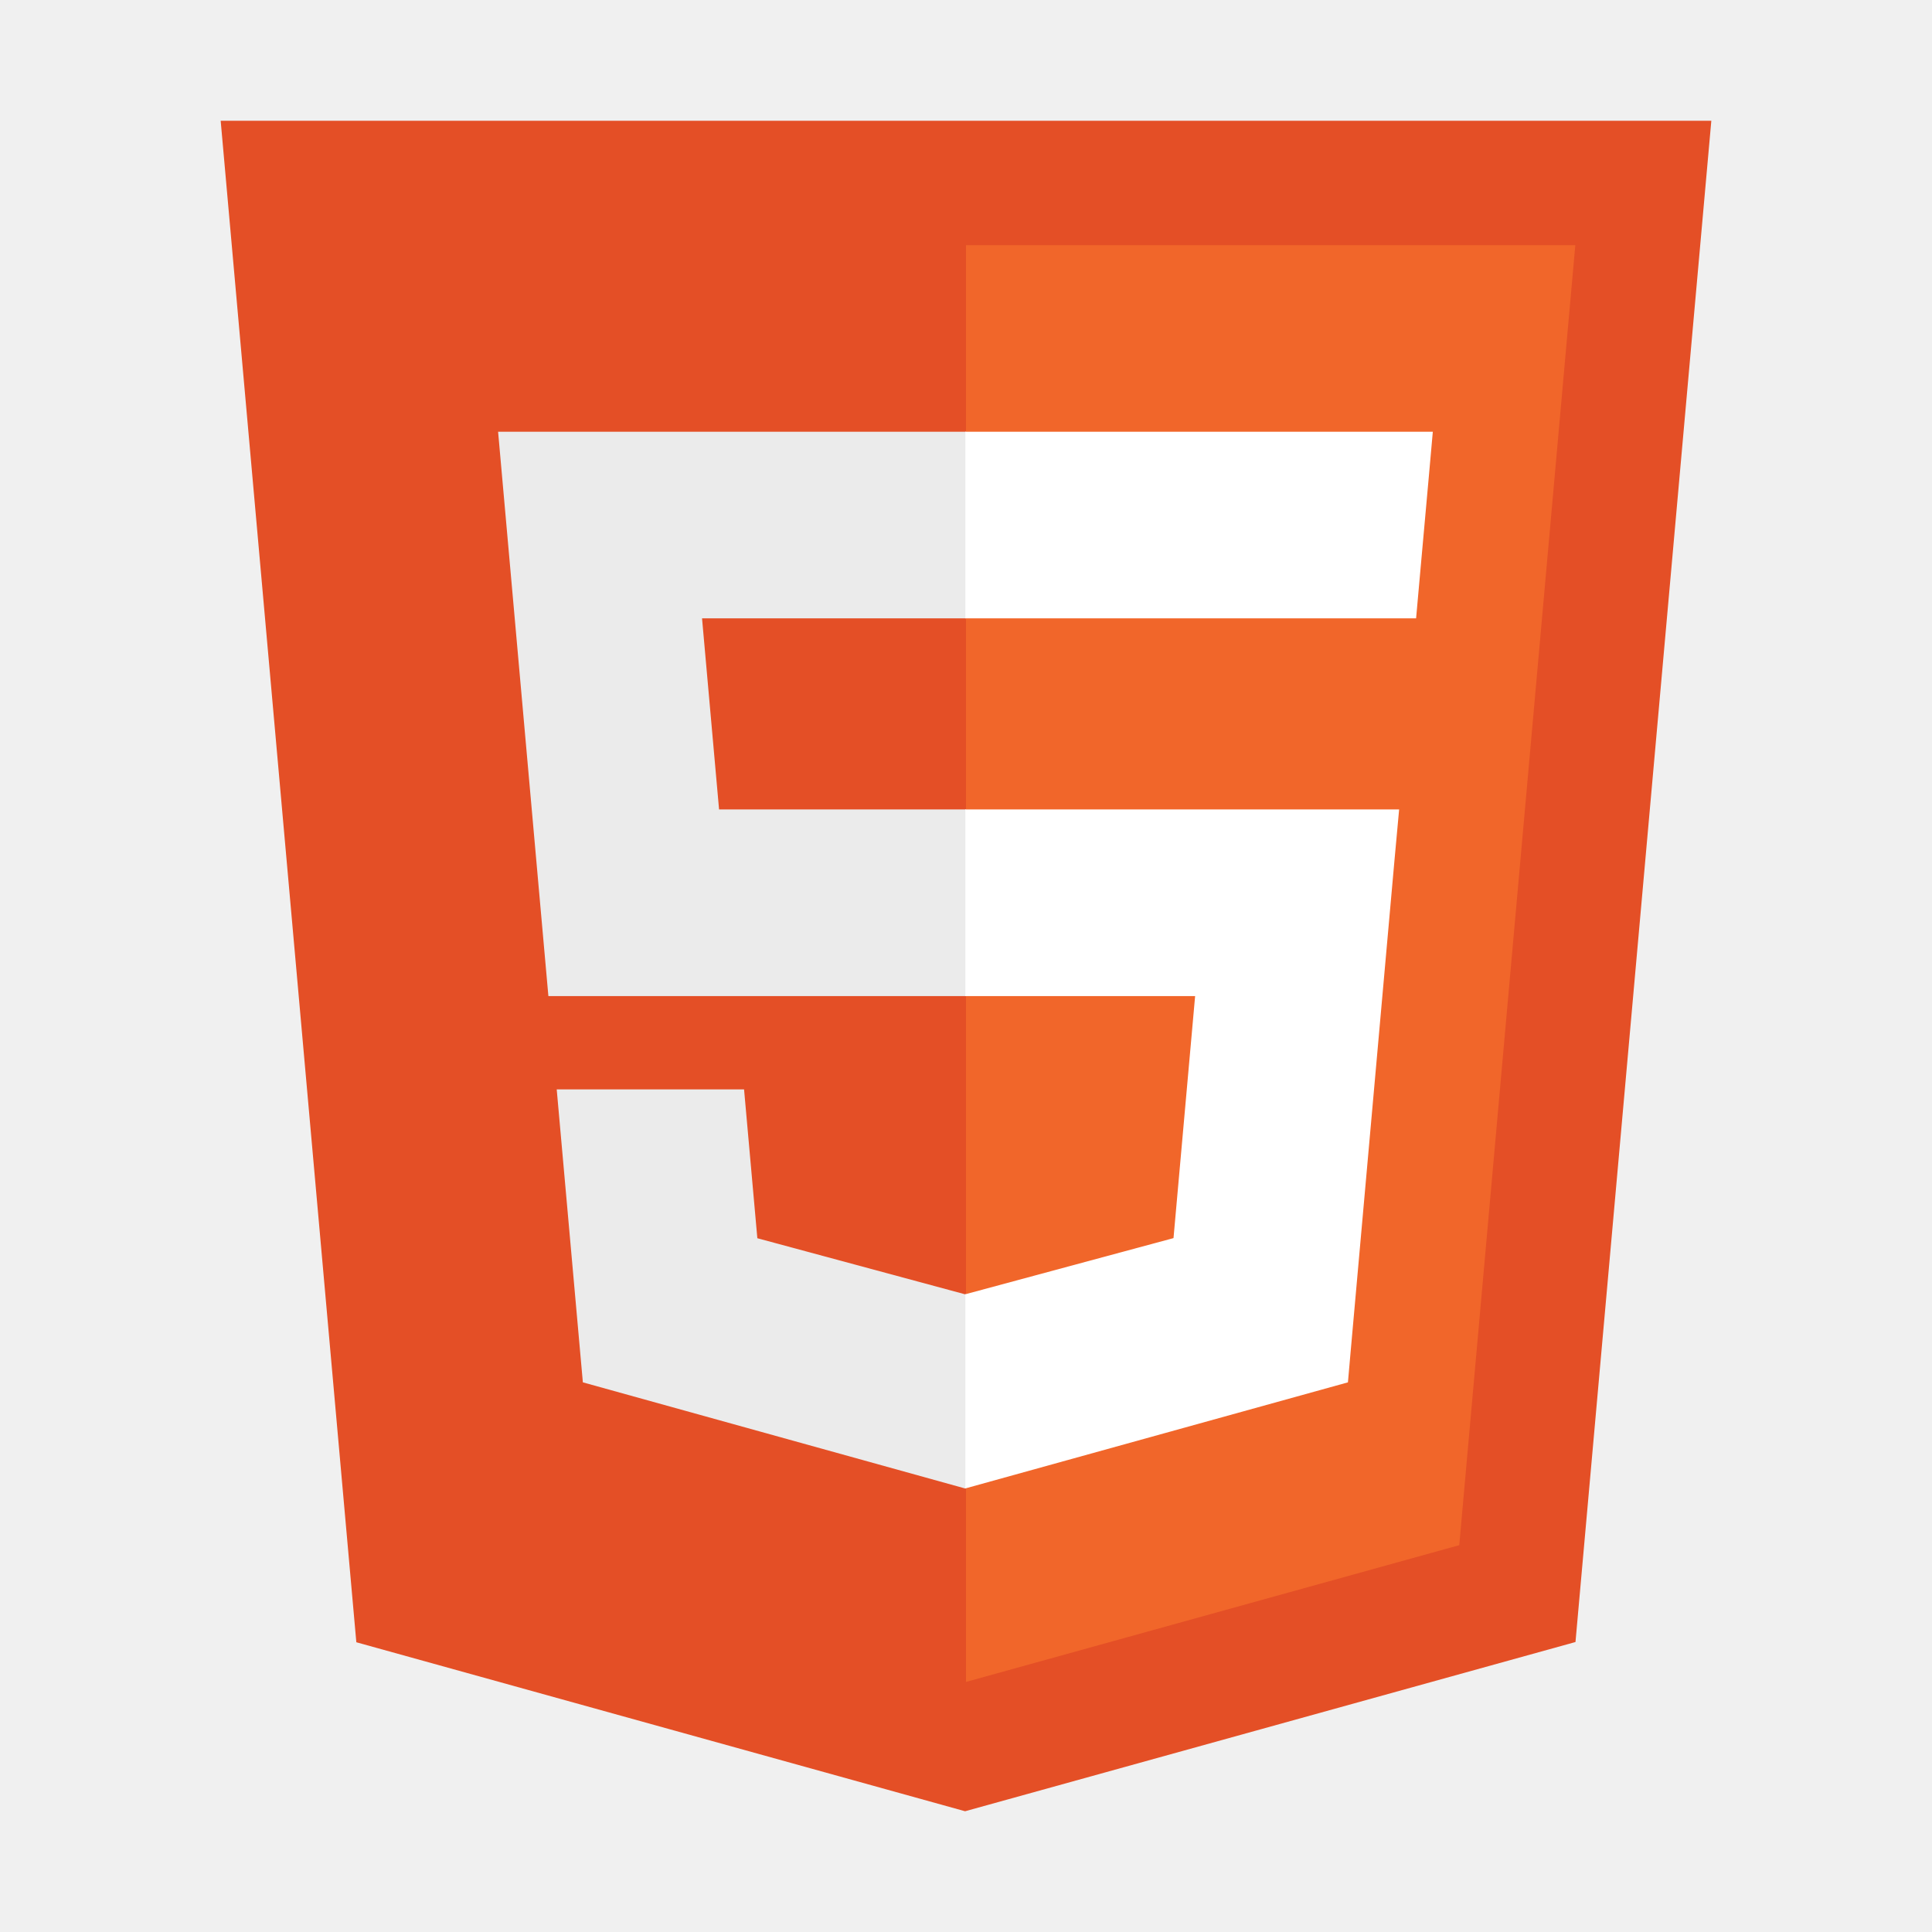
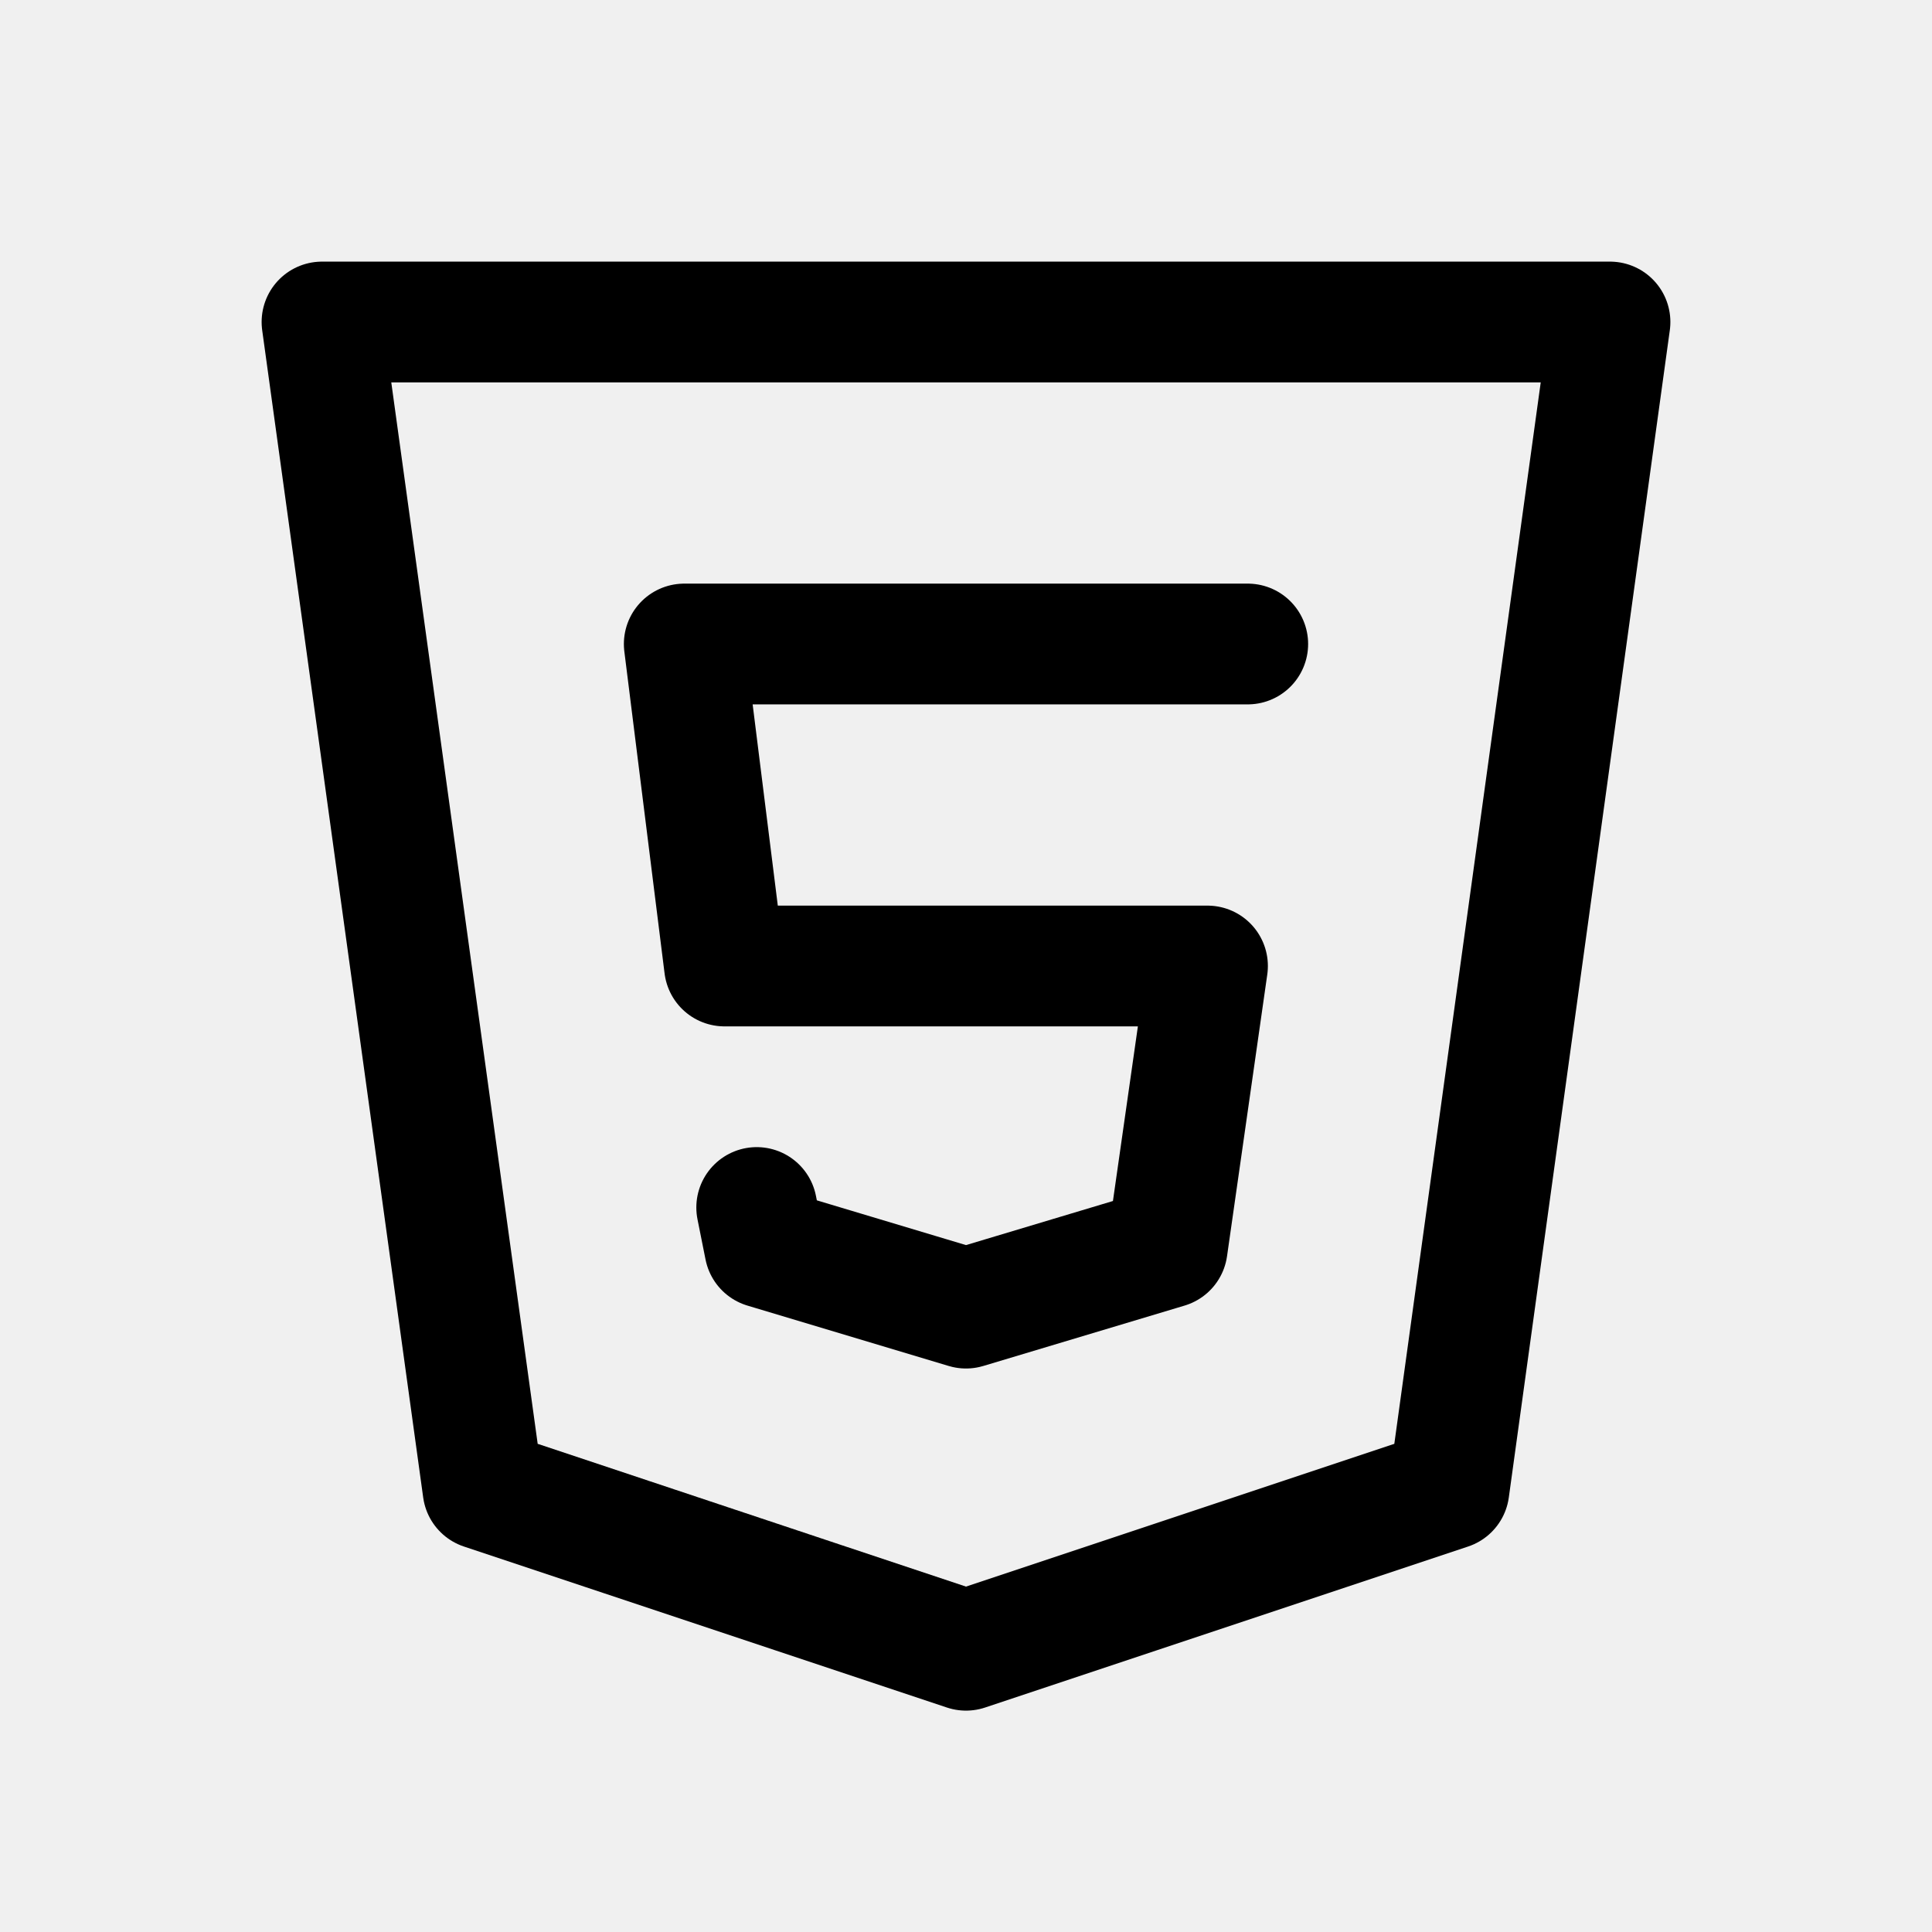
- <svg xmlns="http://www.w3.org/2000/svg" viewBox="0 0 32 32">
-   <polygon points="5.902 27.201 3.655 2 28.345 2 26.095 27.197 15.985 30 5.902 27.201" style="fill:#e44f26" />
-   <polygon points="16 27.858 24.17 25.593 26.092 4.061 16 4.061 16 27.858" style="fill:#f1662a" />
-   <polygon points="16 13.407 11.91 13.407 11.628 10.242 16 10.242 16 7.151 15.989 7.151 8.25 7.151 8.324 7.981 9.083 16.498 16 16.498 16 13.407" style="fill:#ebebeb" />
-   <polygon points="16 21.434 15.986 21.438 12.544 20.509 12.324 18.044 10.651 18.044 9.221 18.044 9.654 22.896 15.986 24.654 16 24.65 16 21.434" style="fill:#ebebeb" />
-   <polygon points="15.989 13.407 15.989 16.498 19.795 16.498 19.437 20.507 15.989 21.437 15.989 24.653 22.326 22.896 22.372 22.374 23.098 14.237 23.174 13.407 22.341 13.407 15.989 13.407" style="fill:#fff" />
-   <polygon points="15.989 7.151 15.989 9.071 15.989 10.235 15.989 10.242 23.445 10.242 23.445 10.242 23.455 10.242 23.517 9.548 23.658 7.981 23.732 7.151 15.989 7.151" style="fill:#fff" />
+ <svg xmlns="http://www.w3.org/2000/svg" class="icon icon-tabler icon-tabler-brand-html5" width="44" height="44" viewBox="0 0 24 24" stroke-width="1.5" stroke="#000000" fill="none" stroke-linecap="round" stroke-linejoin="round">
+   <path stroke="none" d="M0 0h24v24H0z" fill="none" />
+   <path d="M20 4l-2 14.5l-6 2l-6 -2l-2 -14.5z" />
+   <path d="M15.5 8h-7l.5 4h6l-.5 3.5l-2.5 .75l-2.5 -.75l-.1 -.5" />
</svg>
